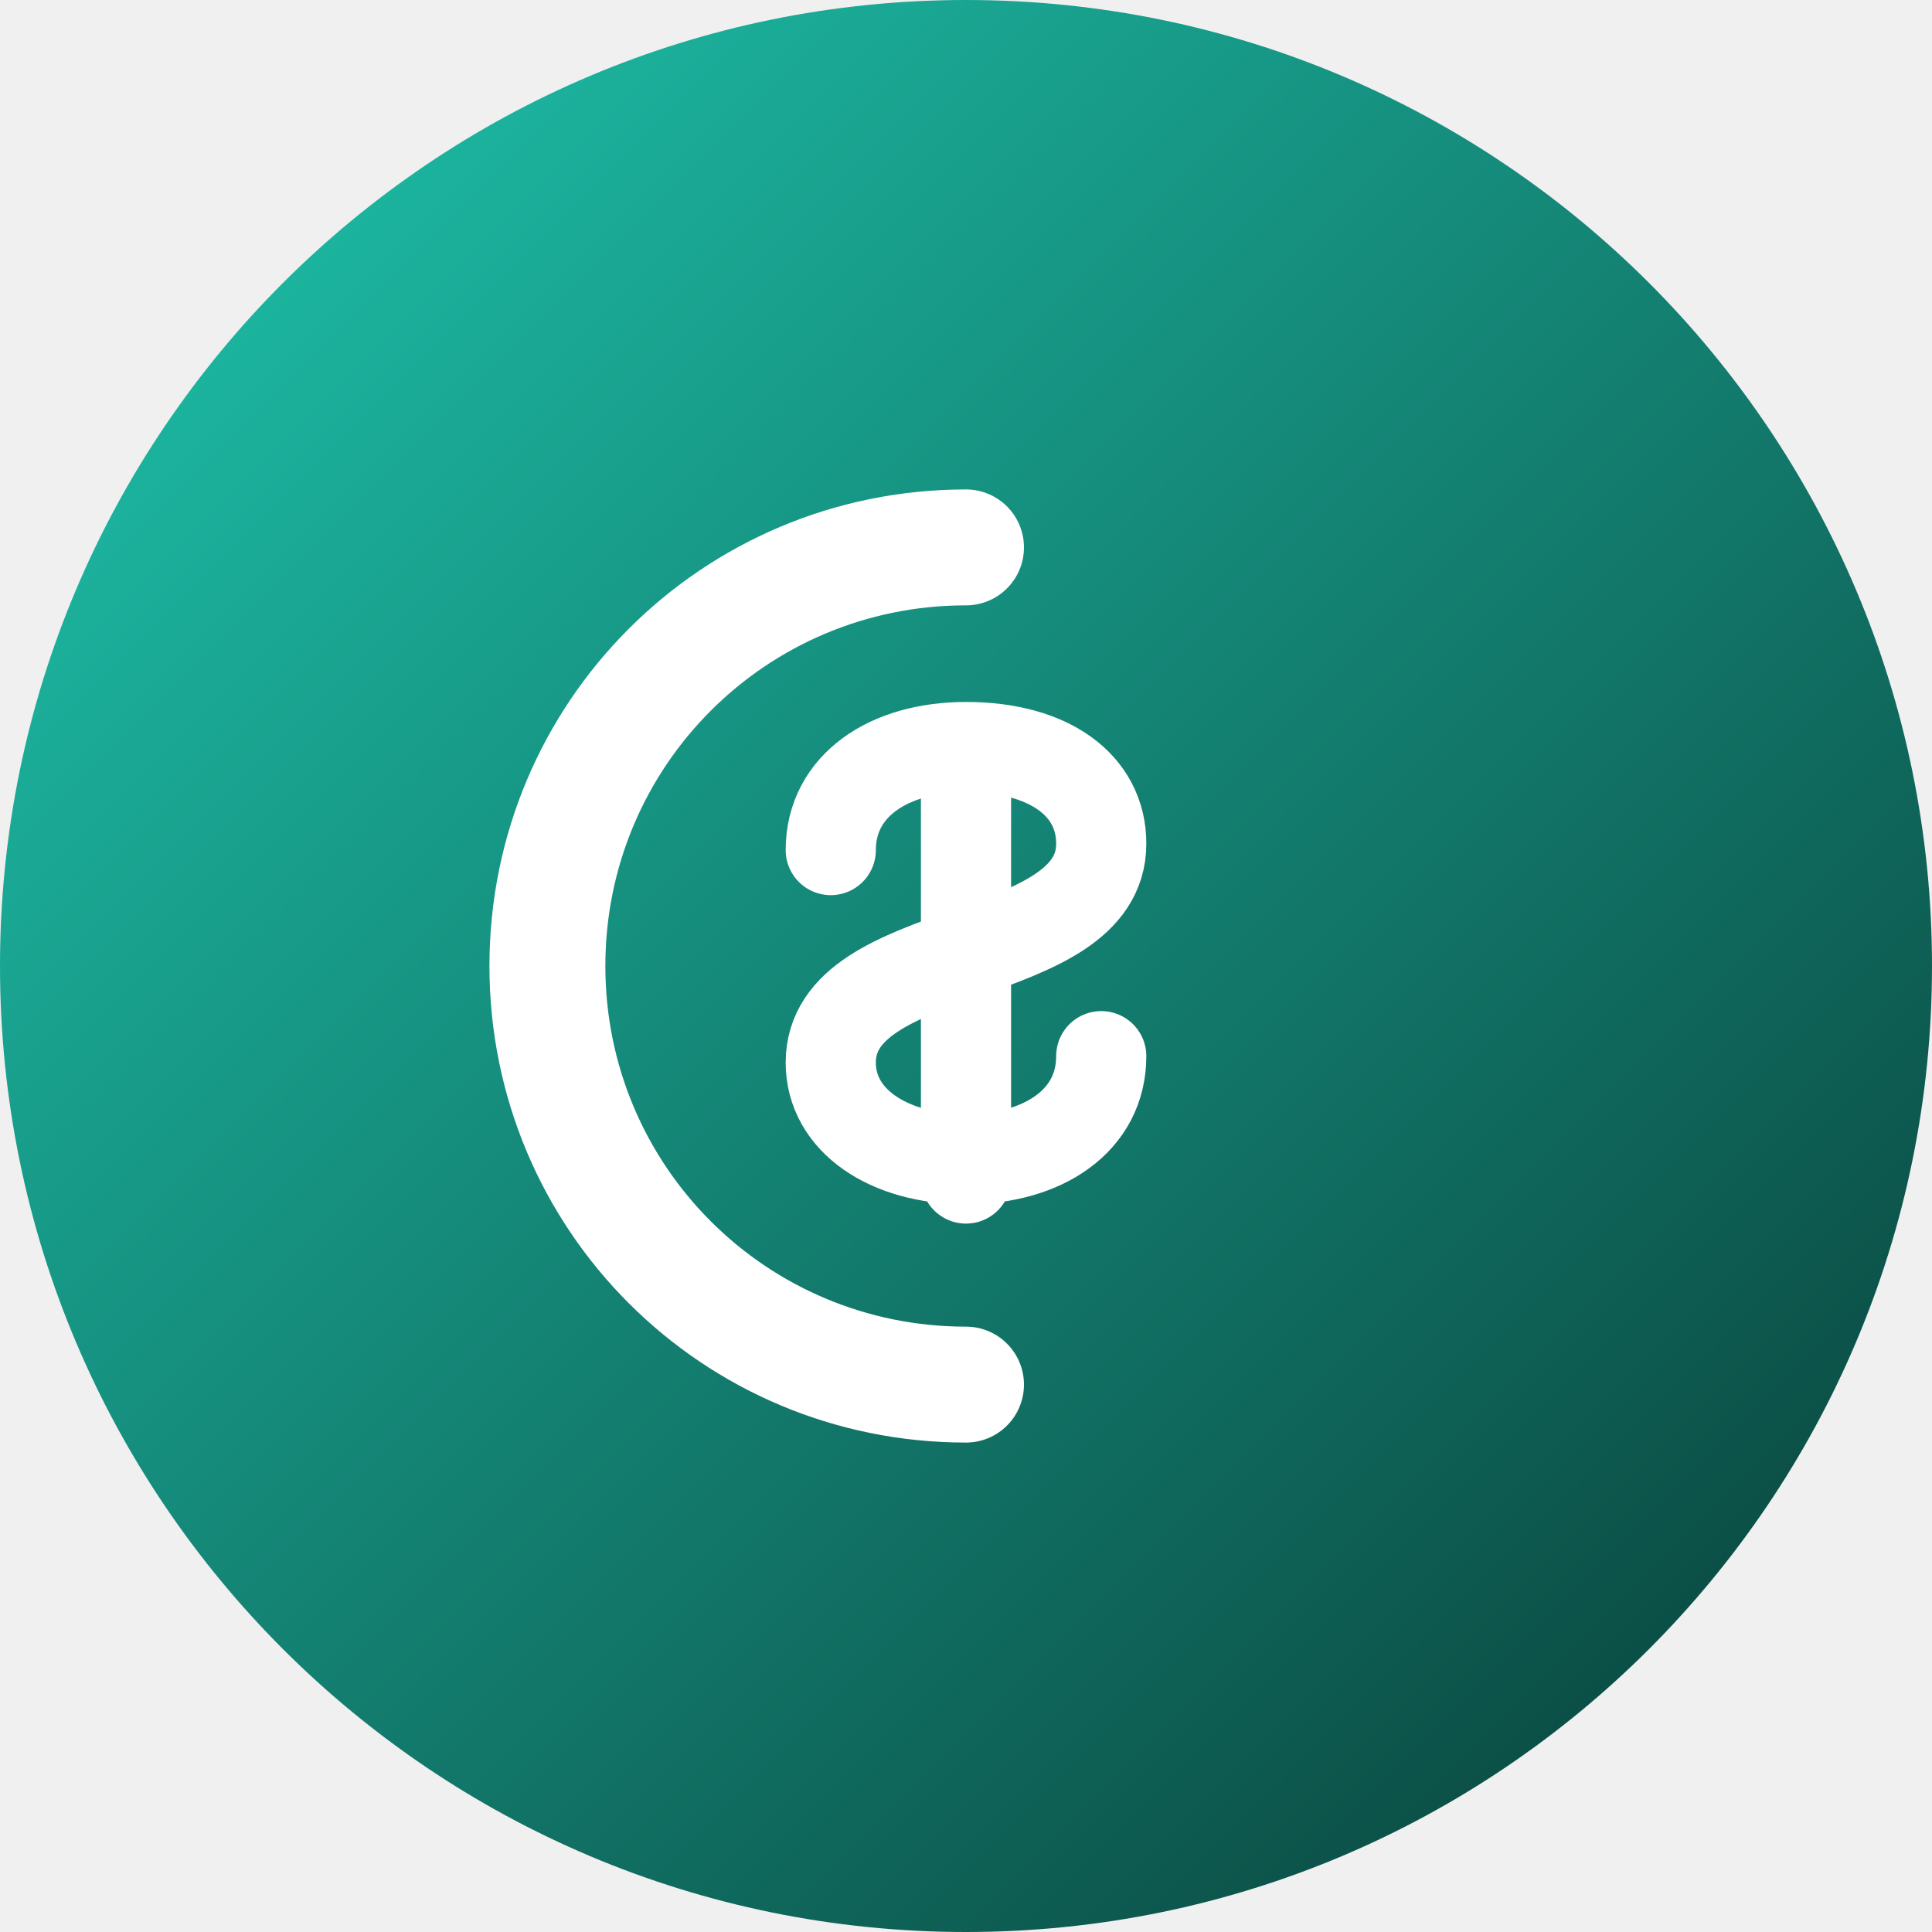
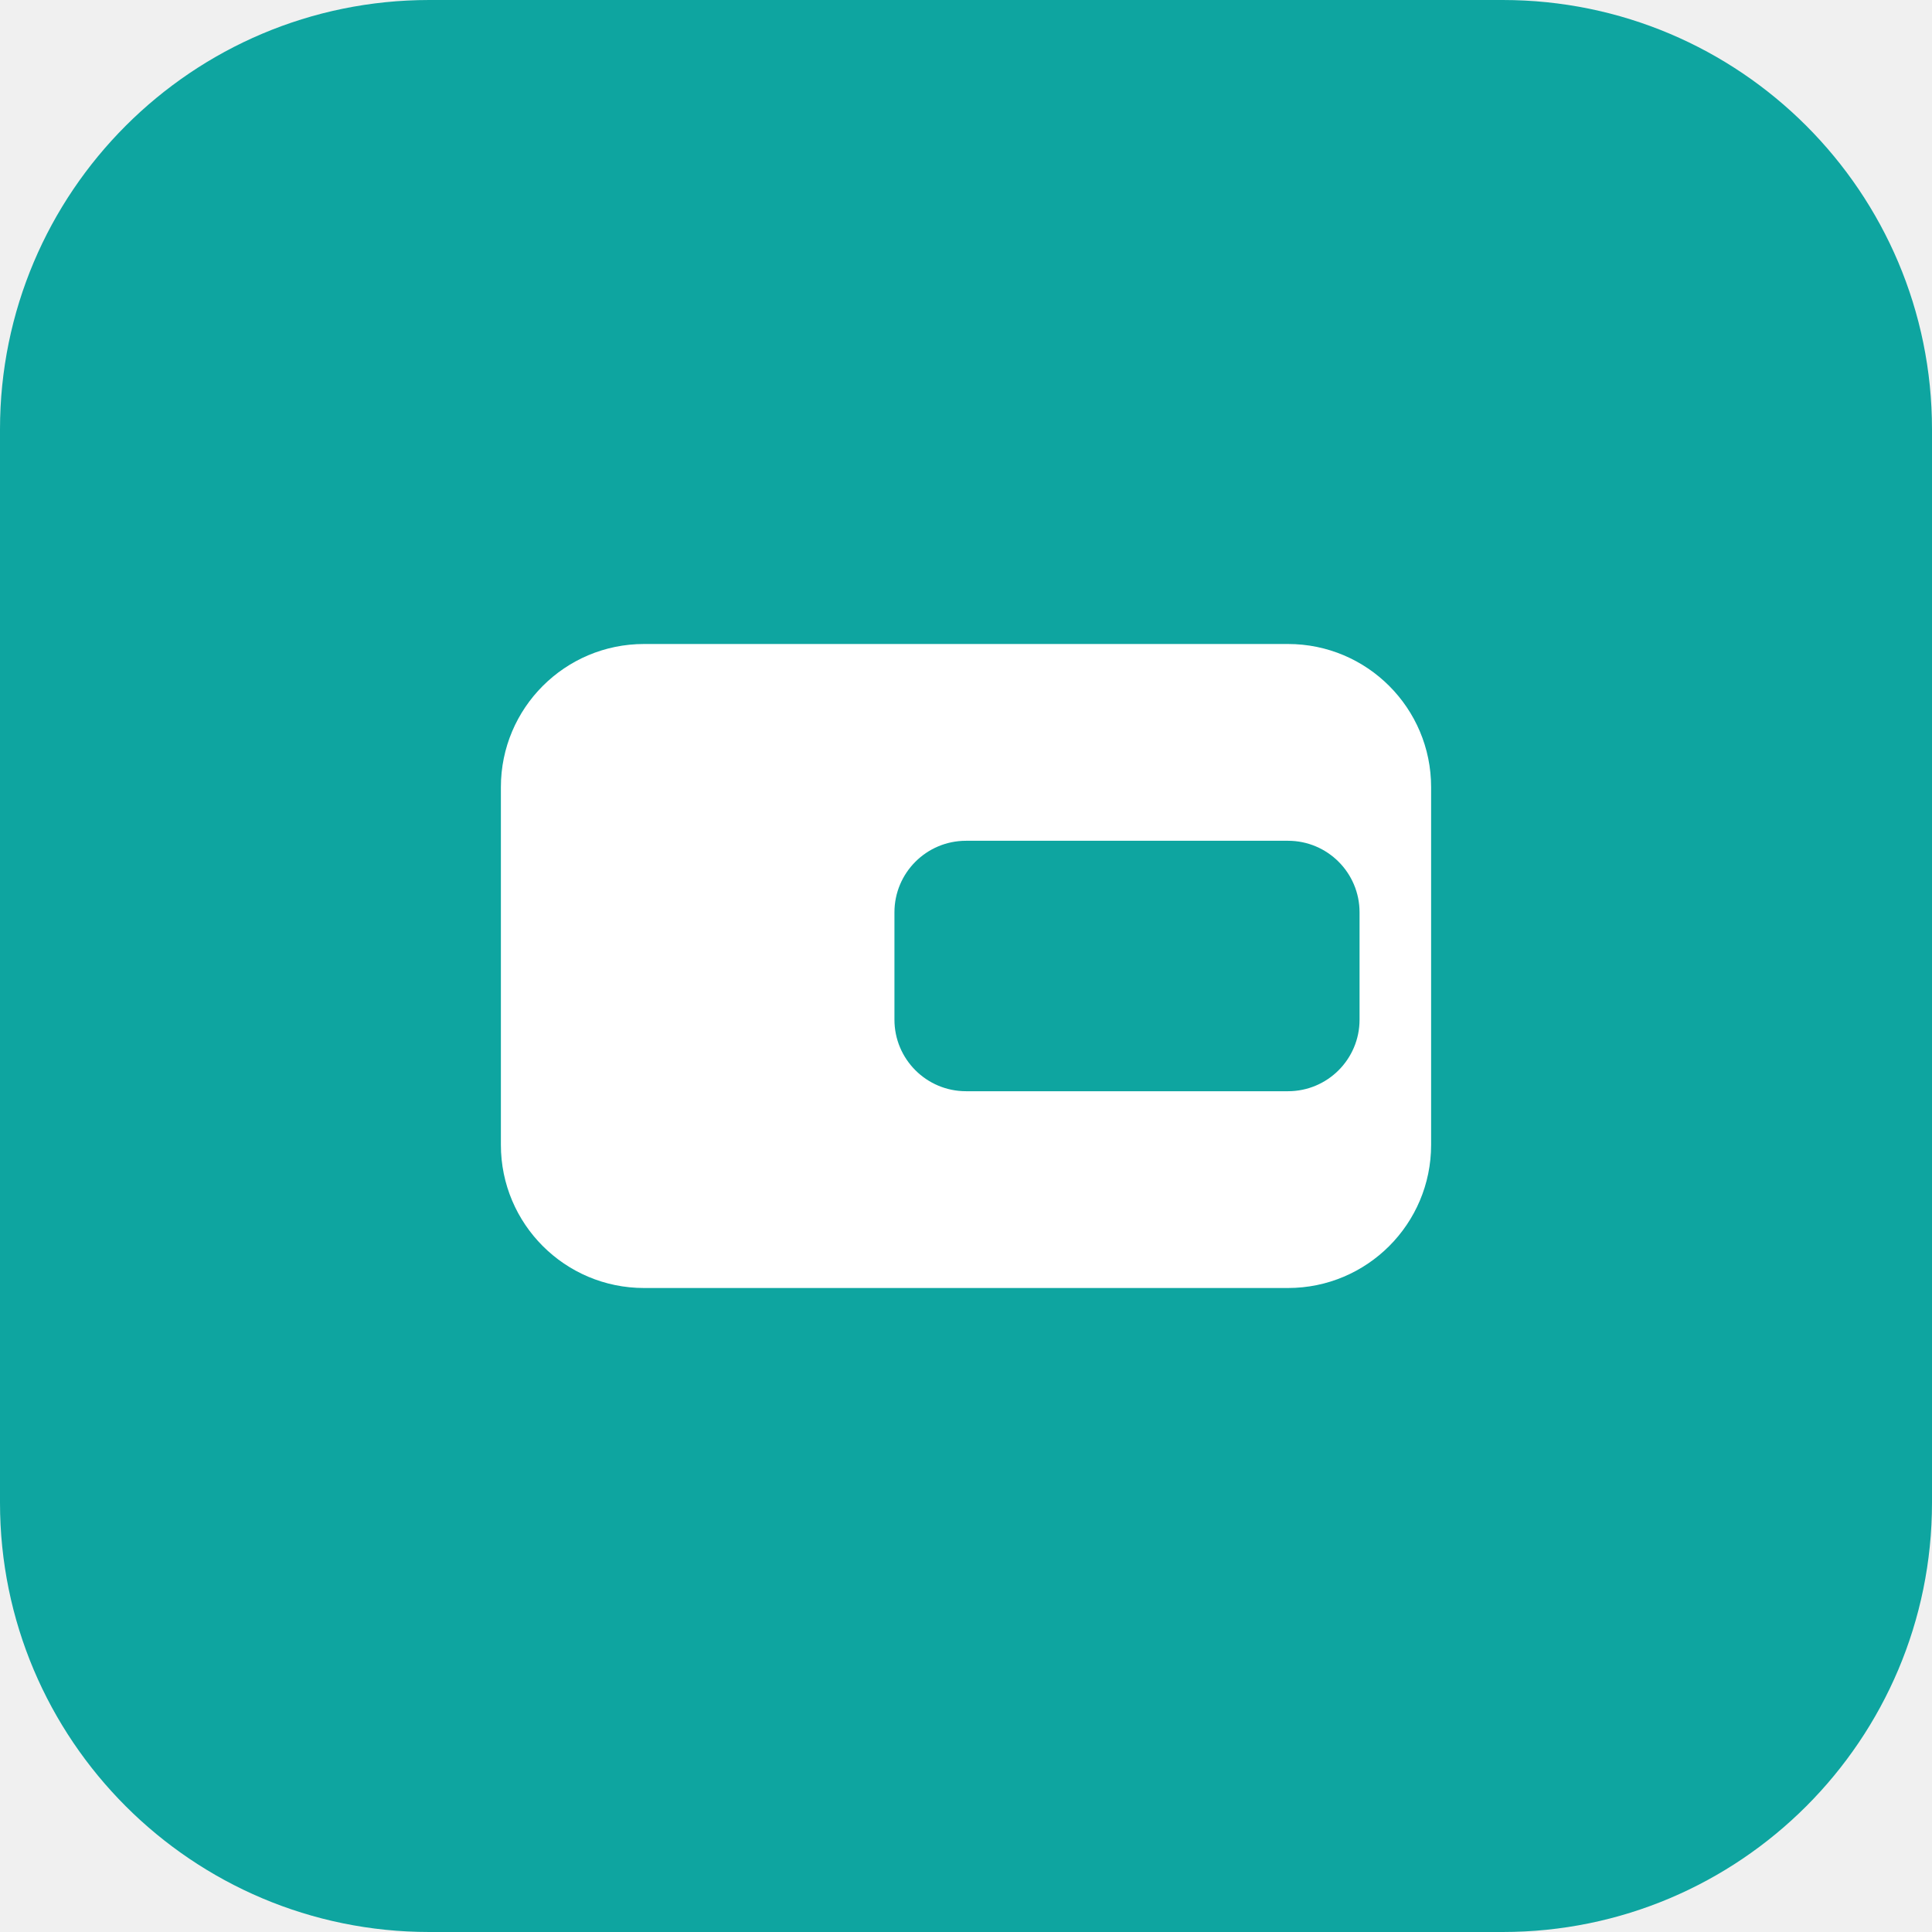
- <svg xmlns="http://www.w3.org/2000/svg" viewBox="0 0 30 30">
-   <circle cx="15" cy="15" r="15" fill="url(#g)" />
-   <path d="M15 8.5C11.4 8.5 8.5 11.4 8.5 15C8.5 18.6 11.4 21.5 15 21.5" stroke="white" stroke-width="1.8" stroke-linecap="round" fill="none" />
-   <path d="M15 11.7V18.3M12.9 13.2C12.9 12.2 13.8 11.6 15 11.6C16.3 11.6 17.1 12.2 17.1 13.1C17.1 15 12.9 14.6 12.9 16.5C12.9 17.4 13.8 18 15 18C16.2 18 17.1 17.4 17.1 16.4" stroke="white" stroke-width="1.4" stroke-linecap="round" fill="none" />
-   <defs>
-     <linearGradient id="g" x1="0" y1="0" x2="30" y2="30" gradientUnits="userSpaceOnUse">
-       <stop stop-color="#1FC8B0" />
-       <stop offset="1" stop-color="#083B35" />
-     </linearGradient>
-   </defs>
+ <svg xmlns="http://www.w3.org/2000/svg" viewBox="0 0 108 108">
+   <rect width="108" height="108" rx="24" fill="#0EA5A0" />
+   <path fill="#FFFFFF" d="M36,36 H72 A8,8 0 0 1 80,44 V64 A8,8 0 0 1 72,72 H36 A8,8 0 0 1 28,64 V44 A8,8 0 0 1 36,36 Z" />
+   <path fill="#0EA5A0" d="M54,47 H72 A4,4 0 0 1 76,51 V57 A4,4 0 0 1 72,61 H54 A4,4 0 0 1 50,57 V51 A4,4 0 0 1 54,47 Z" />
</svg>
